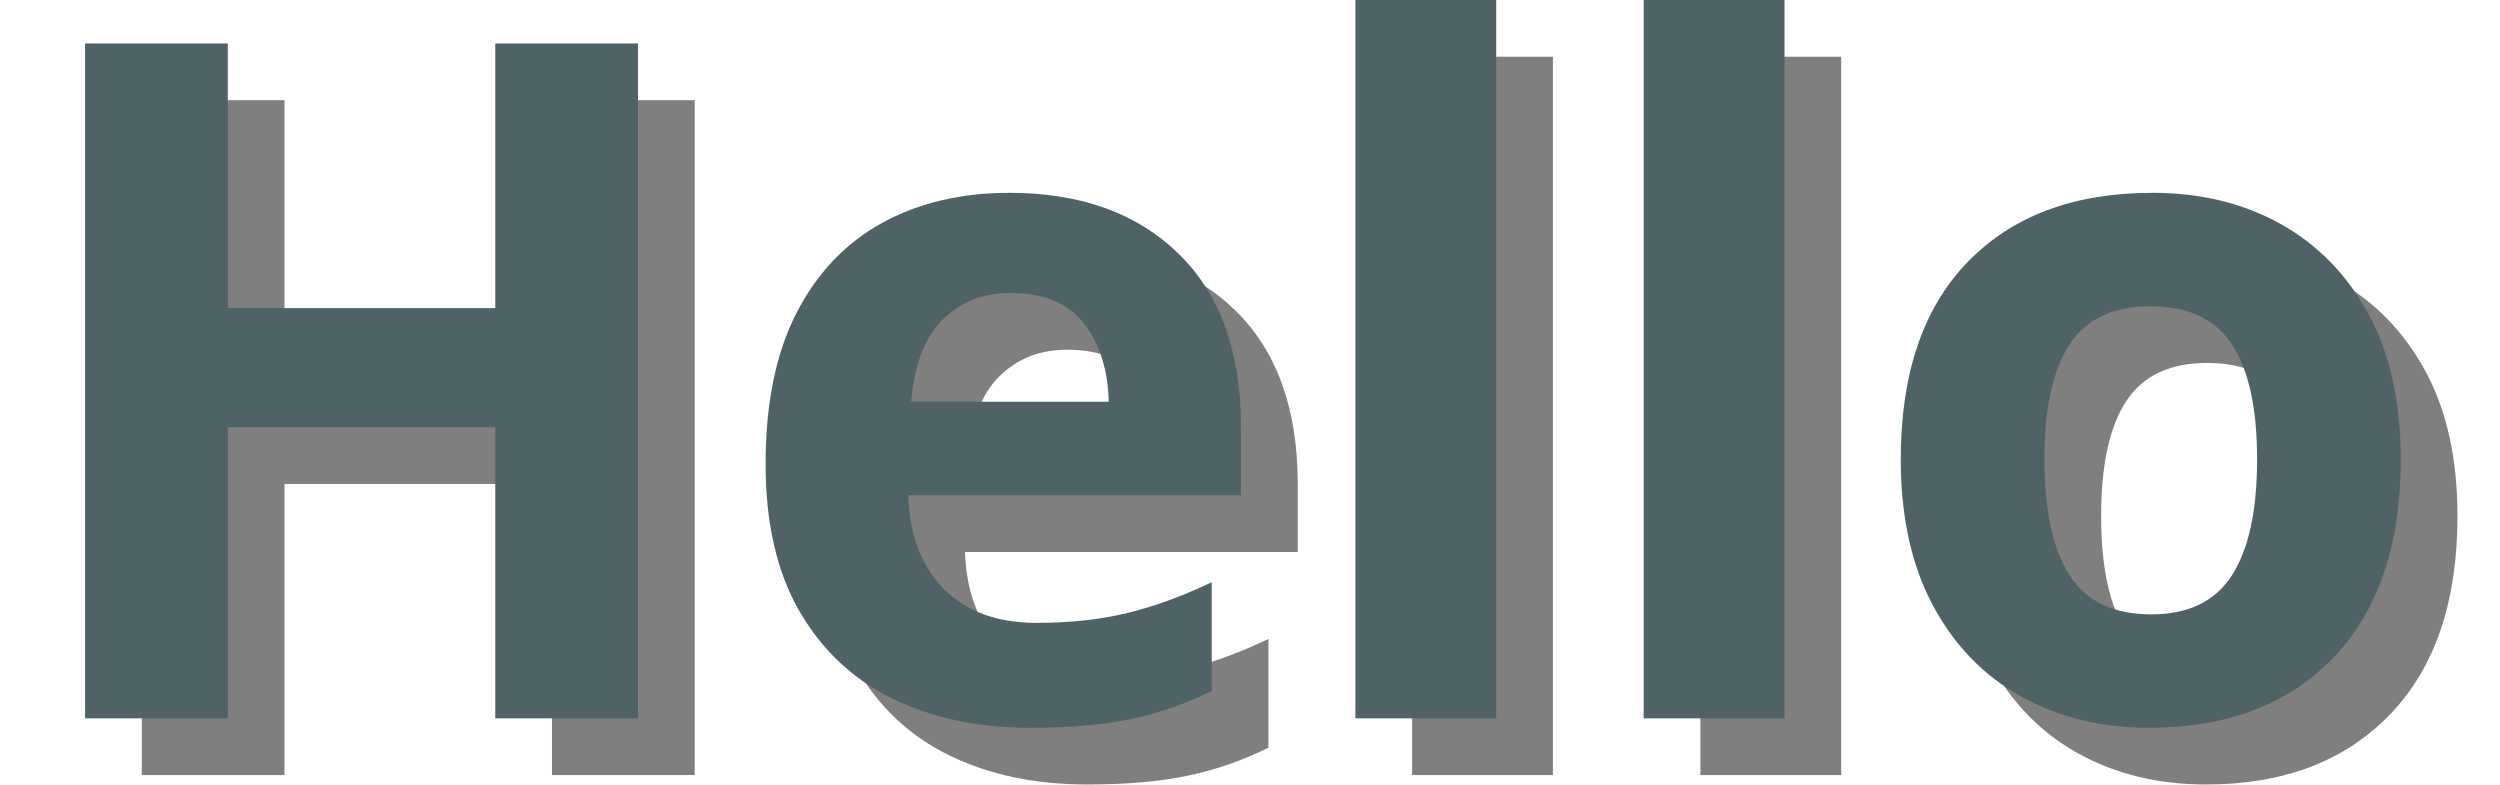
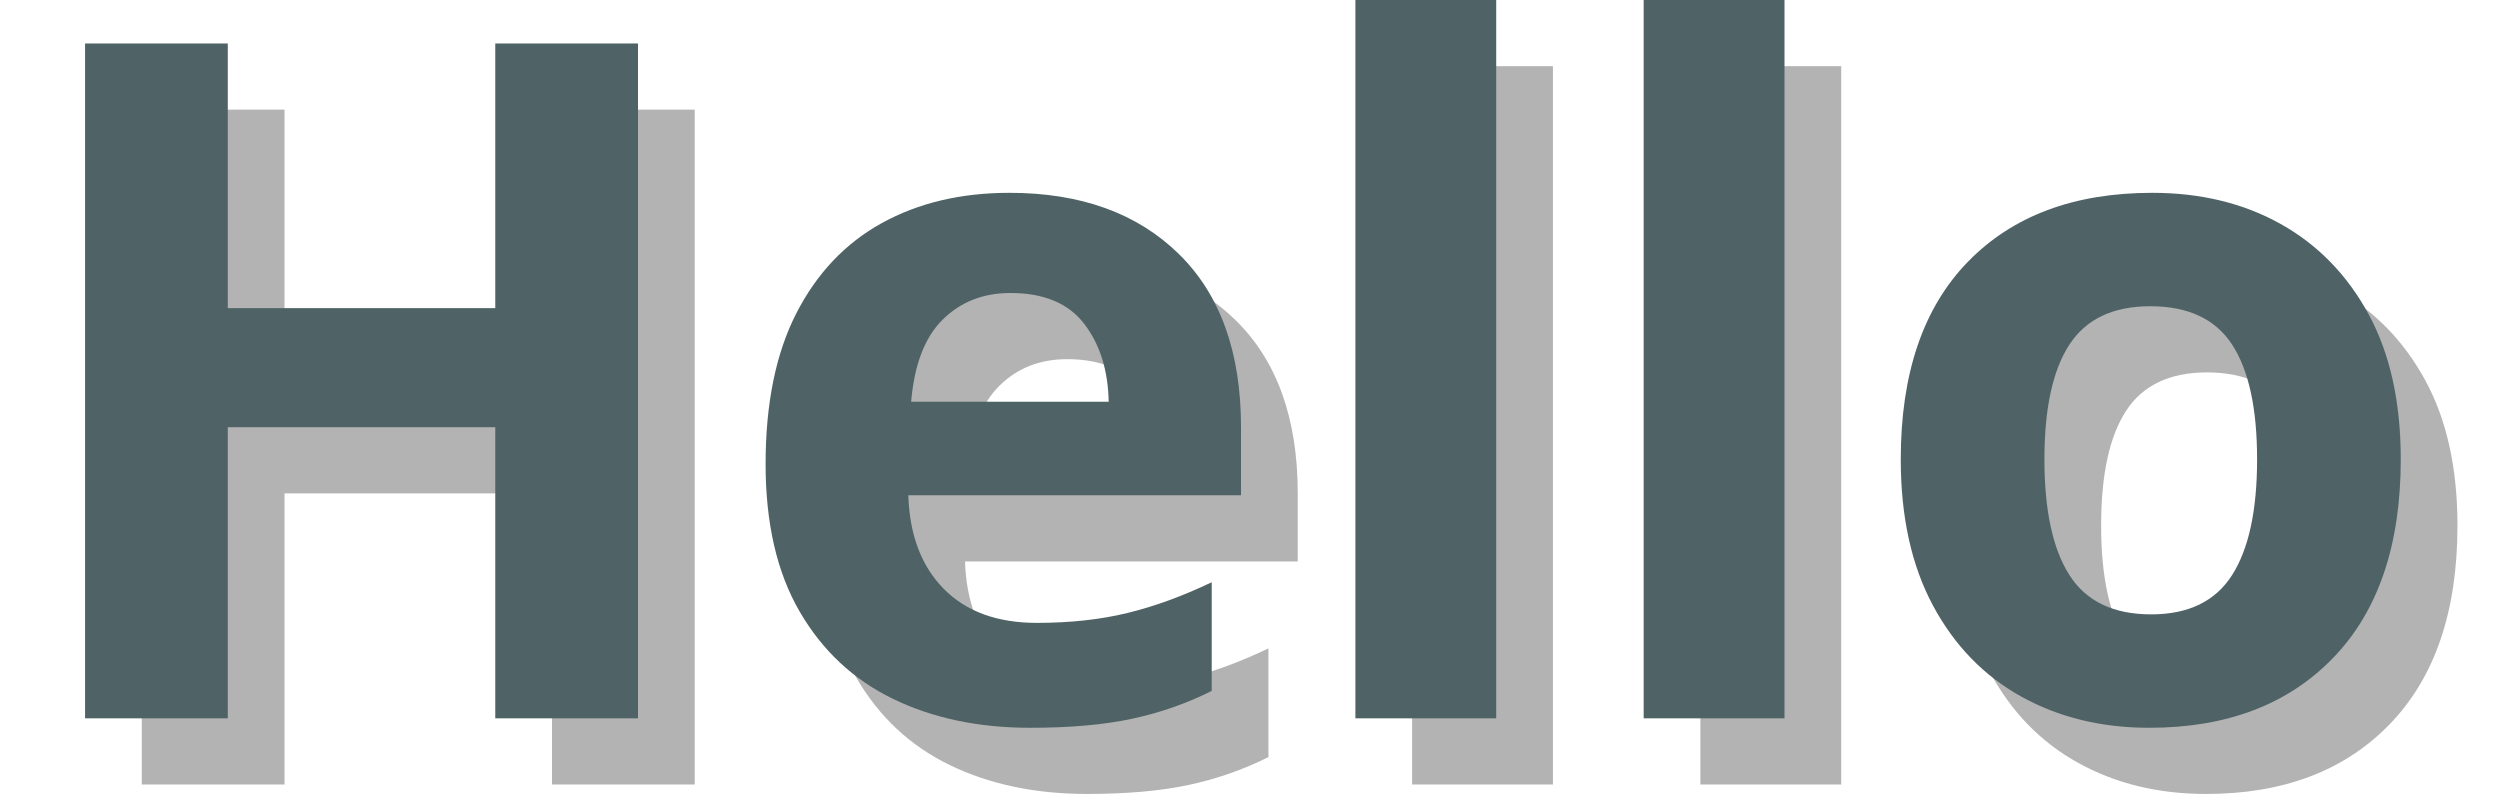
- <svg xmlns="http://www.w3.org/2000/svg" width="132.25" height="41.5" viewBox="0 -38.0 132.25 41.5">
-   <g transform="translate(3,3)" fill="black" opacity="0.5">
+ <svg xmlns="http://www.w3.org/2000/svg" width="132.25" height="42.0" viewBox="0 -38.0 132.25 42.0">
+   <g transform="translate(3,3.5)" fill="black" opacity="0.3">
    <g transform="translate(0,0) scale(0.05,-0.05)">
      <path d="M675 0H524V308H241V0H90V714H241V434H524V714H675Z" />
    </g>
    <g transform="translate(38.25,0) scale(0.05,-0.05)">
      <path d="M303 556Q416 556 482.0 491.5Q548 427 548 308V236H196Q198 173 233.5 137.0Q269 101 332 101Q385 101 428.0 111.5Q471 122 517 144V29Q477 9 432.5 -0.5Q388 -10 325 -10Q243 -10 180.0 20.5Q117 51 81.0 113.0Q45 175 45 269Q45 365 77.5 428.5Q110 492 168.0 524.0Q226 556 303 556ZM304 450Q261 450 232.5 422.0Q204 394 199 335H408Q407 385 382.0 417.5Q357 450 304 450Z" />
    </g>
    <g transform="translate(67.8,0) scale(0.05,-0.05)">
      <path d="M227 0H78V760H227Z" />
    </g>
    <g transform="translate(83.05,0) scale(0.05,-0.05)">
      <path d="M227 0H78V760H227Z" />
    </g>
    <g transform="translate(98.3,0) scale(0.05,-0.05)">
      <path d="M574 274Q574 138 502.5 64.0Q431 -10 308 -10Q232 -10 172.5 23.0Q113 56 79.0 119.5Q45 183 45 274Q45 410 116.0 483.0Q187 556 311 556Q388 556 447.0 523.0Q506 490 540.0 427.5Q574 365 574 274ZM197 274Q197 193 223.5 151.5Q250 110 310 110Q369 110 395.5 151.5Q422 193 422 274Q422 355 395.5 395.5Q369 436 309 436Q250 436 223.5 395.5Q197 355 197 274Z" />
    </g>
  </g>
  <g fill="#4F6367">
    <g transform="translate(0,0) scale(0.05,-0.05)">
      <path d="M675 0H524V308H241V0H90V714H241V434H524V714H675Z" />
    </g>
    <g transform="translate(38.25,0) scale(0.05,-0.05)">
      <path d="M303 556Q416 556 482.0 491.5Q548 427 548 308V236H196Q198 173 233.5 137.0Q269 101 332 101Q385 101 428.0 111.5Q471 122 517 144V29Q477 9 432.5 -0.5Q388 -10 325 -10Q243 -10 180.0 20.5Q117 51 81.0 113.0Q45 175 45 269Q45 365 77.5 428.5Q110 492 168.0 524.0Q226 556 303 556ZM304 450Q261 450 232.5 422.0Q204 394 199 335H408Q407 385 382.0 417.5Q357 450 304 450Z" />
    </g>
    <g transform="translate(67.8,0) scale(0.05,-0.05)">
      <path d="M227 0H78V760H227Z" />
    </g>
    <g transform="translate(83.05,0) scale(0.05,-0.05)">
      <path d="M227 0H78V760H227Z" />
    </g>
    <g transform="translate(98.3,0) scale(0.05,-0.05)">
      <path d="M574 274Q574 138 502.5 64.0Q431 -10 308 -10Q232 -10 172.5 23.0Q113 56 79.0 119.5Q45 183 45 274Q45 410 116.0 483.0Q187 556 311 556Q388 556 447.0 523.0Q506 490 540.0 427.5Q574 365 574 274ZM197 274Q197 193 223.5 151.5Q250 110 310 110Q369 110 395.5 151.5Q422 193 422 274Q422 355 395.5 395.5Q369 436 309 436Q250 436 223.5 395.5Q197 355 197 274Z" />
    </g>
  </g>
</svg>
